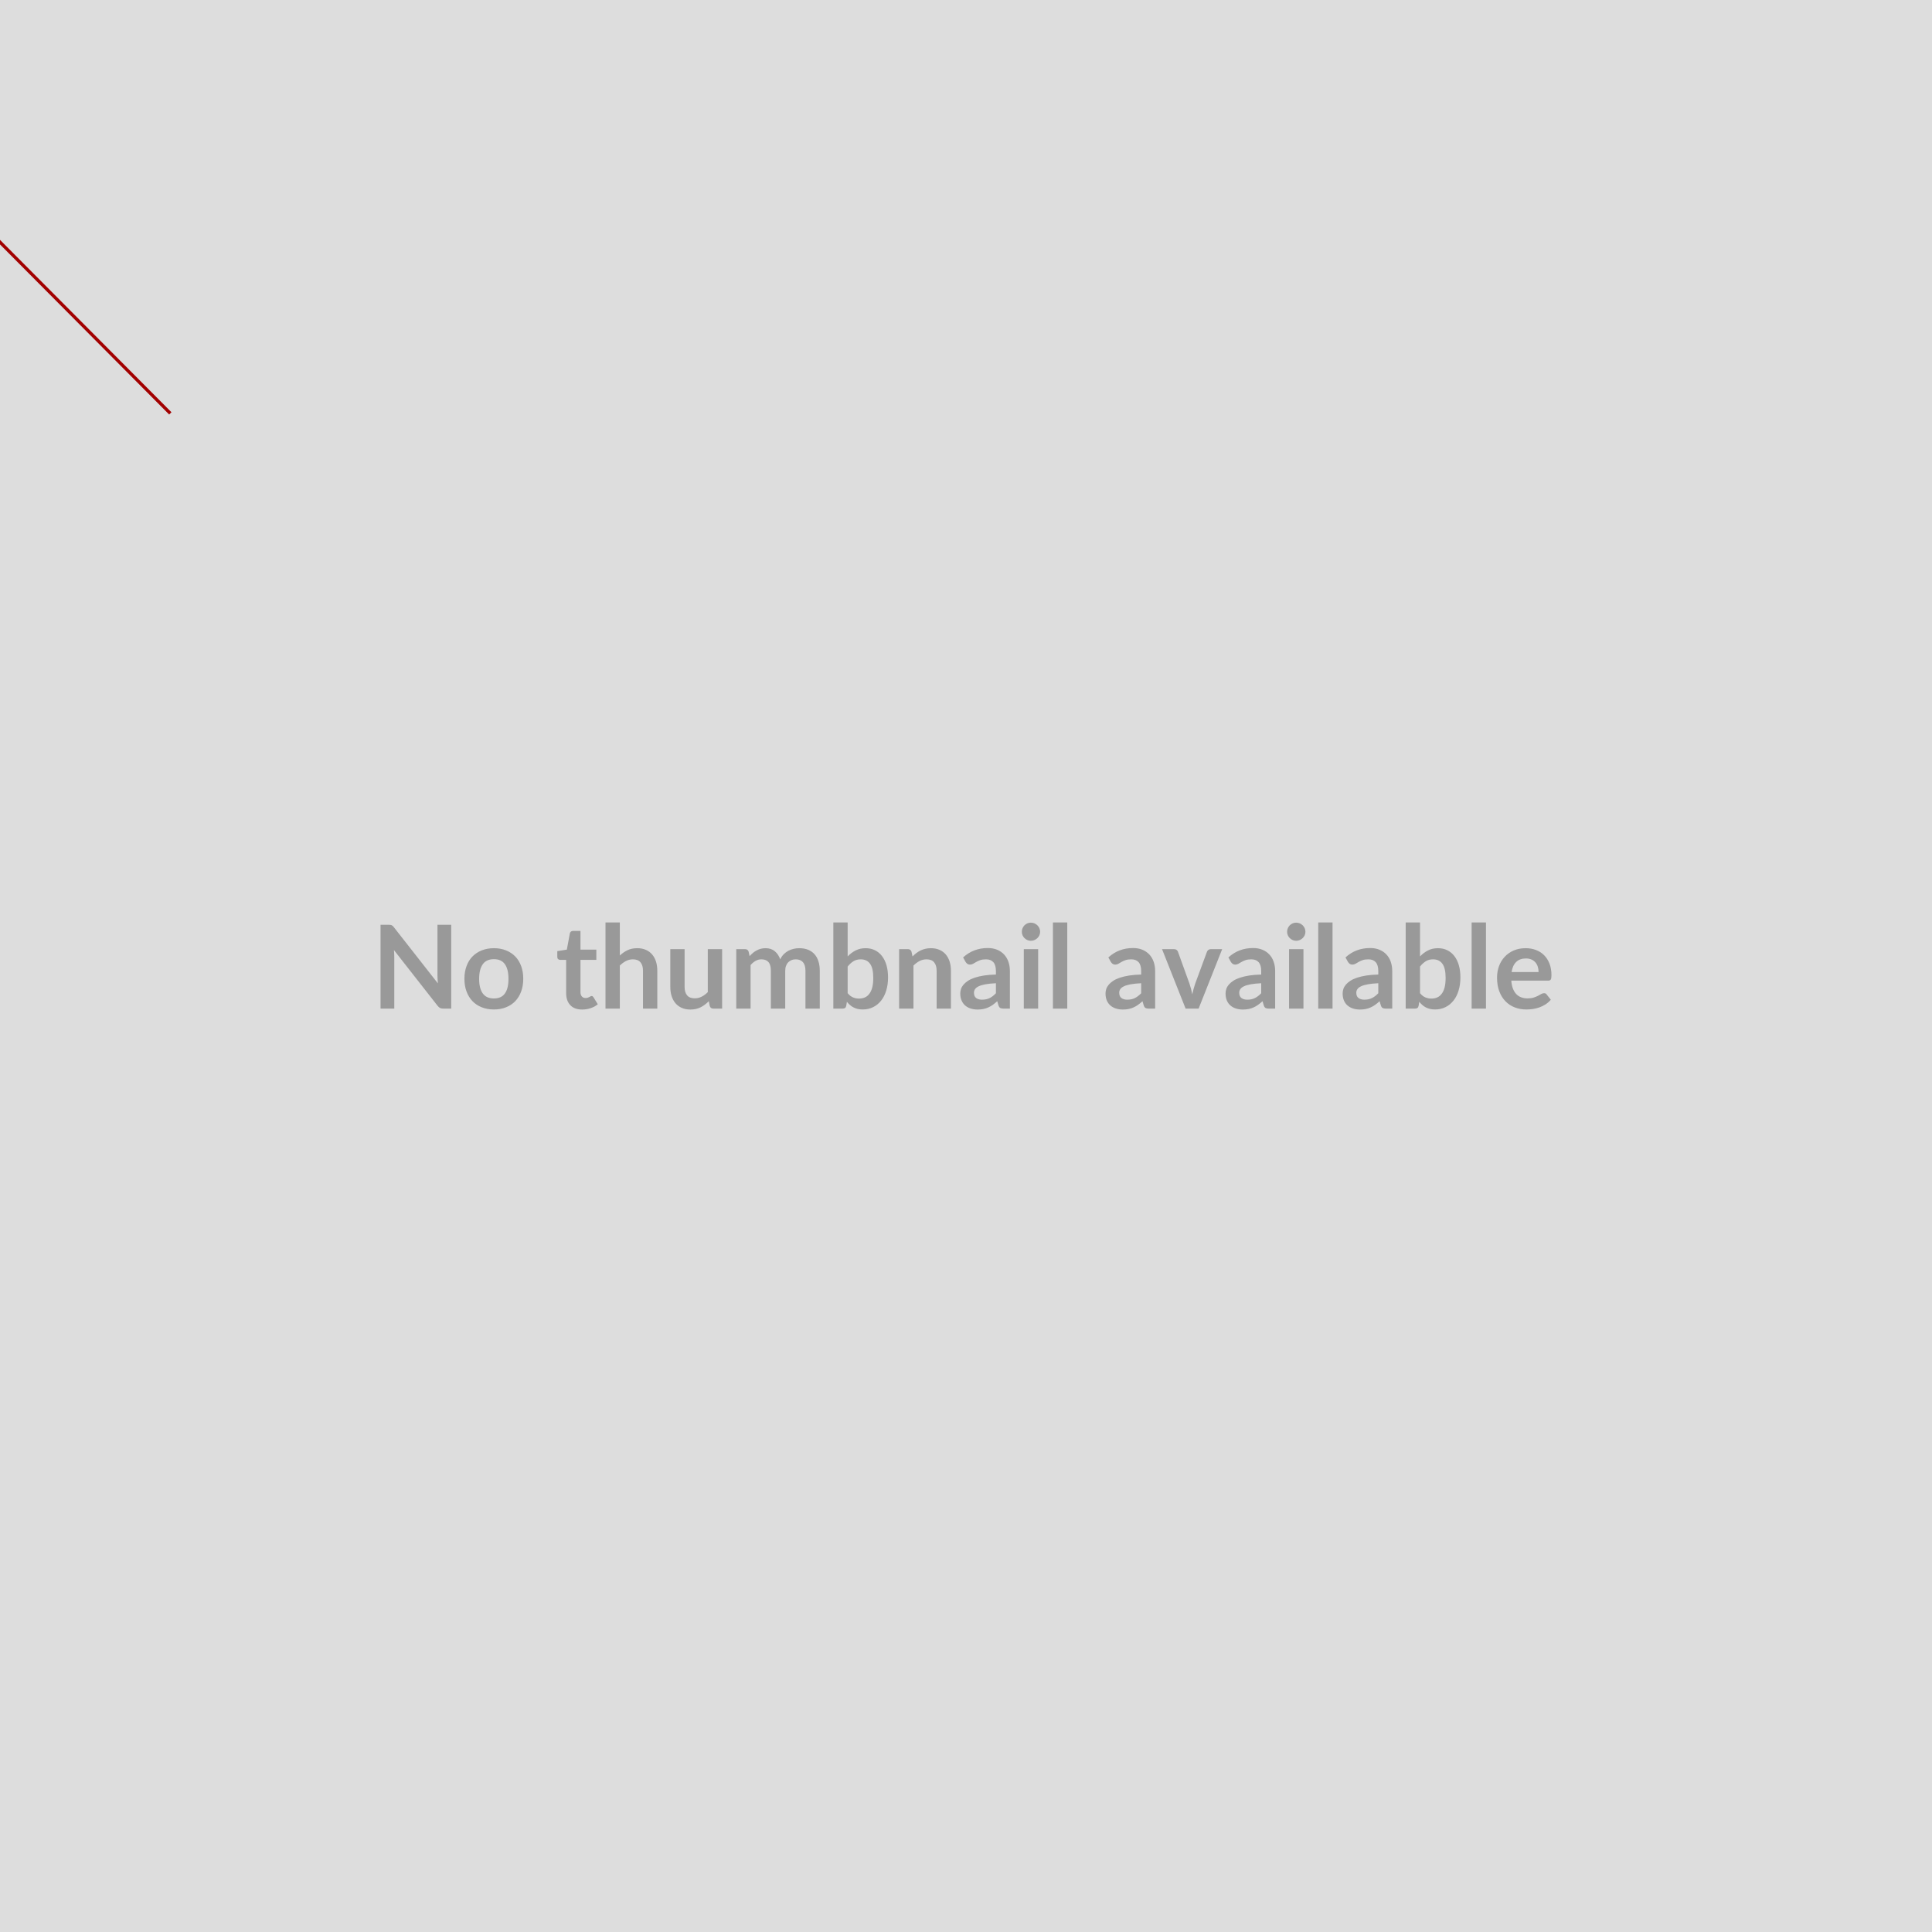
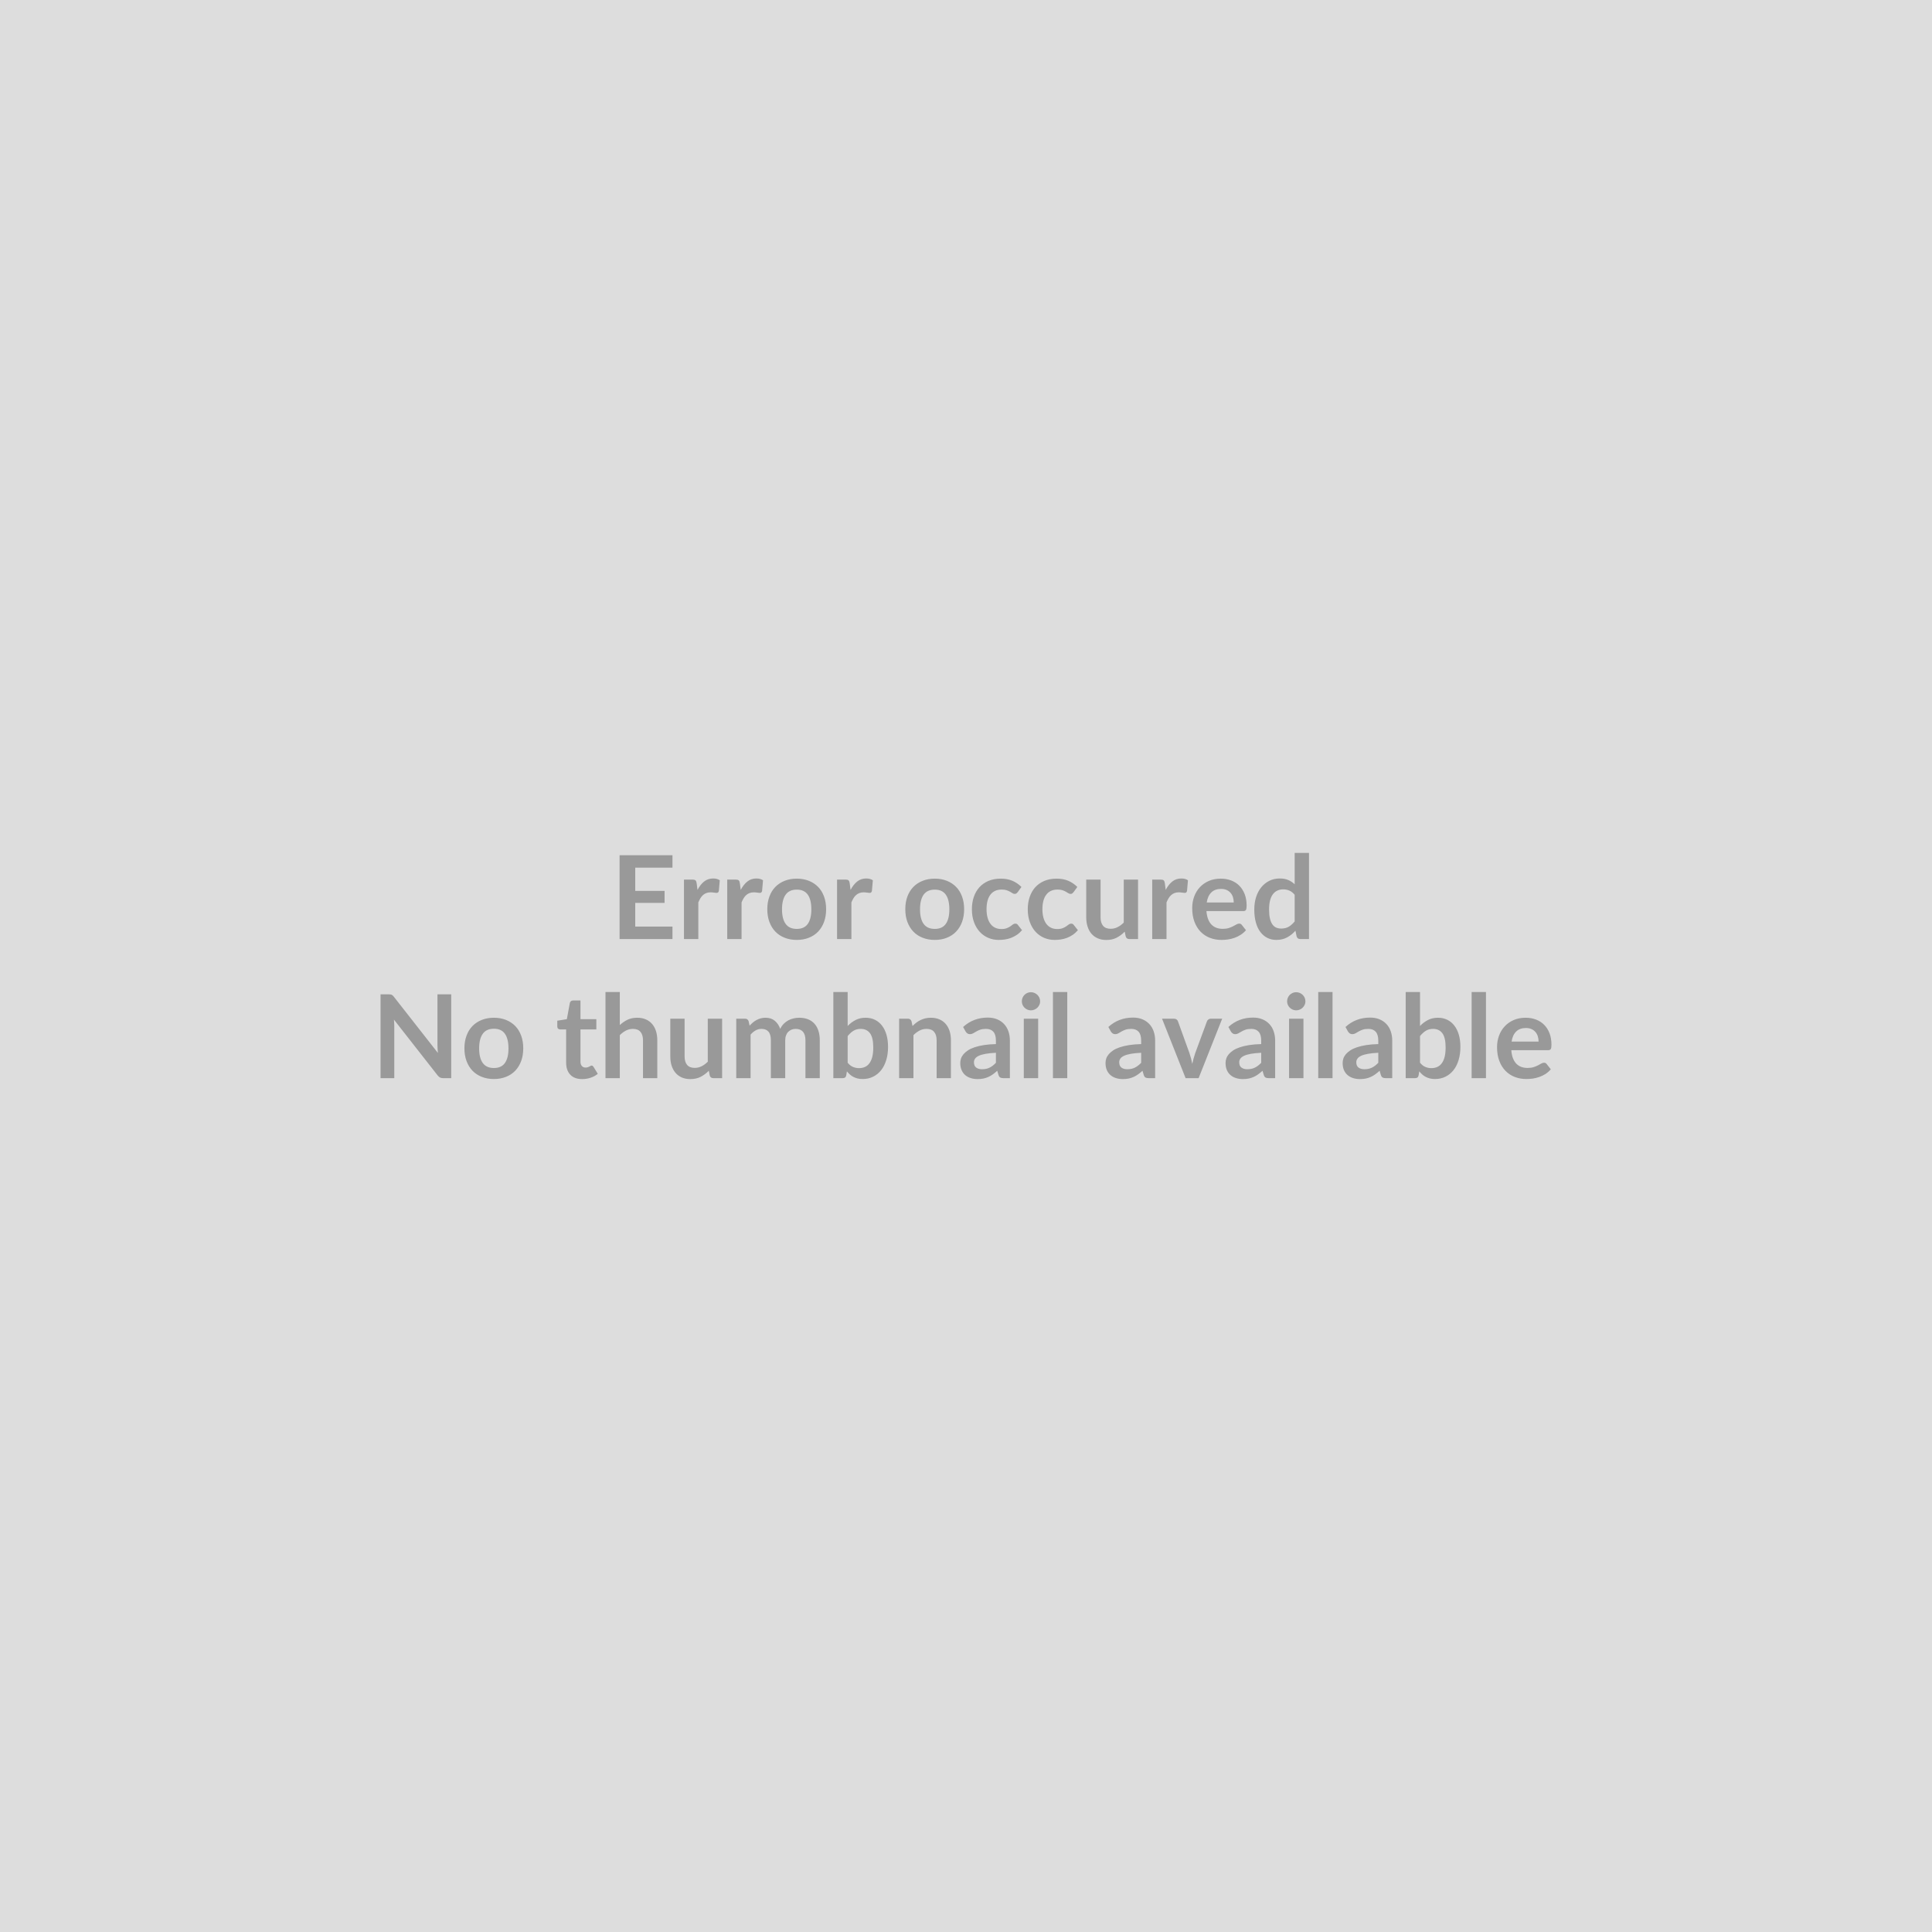
- <svg xmlns="http://www.w3.org/2000/svg" width="100" height="100" viewBox="0 0 600 600">
-   <rect width="100%" height="100%" style="transform-box: fill-box; transform-origin: 50% 50%;" fill="#DDDDDD" />
-   <path fill="#999999" d="M135.86 287.2h4.27v26.03h-2.49q-.57 0-.96-.19t-.75-.64l-13.59-17.35q.11 1.19.11 2.2v15.98h-4.27V287.2h2.54q.31 0 .53.03.23.03.4.11t.33.23q.16.15.36.41l13.65 17.42q-.06-.63-.09-1.24-.04-.61-.04-1.14V287.2Zm17.53 7.27q2.05 0 3.74.67 1.68.67 2.88 1.89 1.19 1.22 1.84 2.99.65 1.76.65 3.94 0 2.2-.65 3.96-.65 1.76-1.84 3.01-1.2 1.24-2.88 1.9-1.69.67-3.74.67-2.07 0-3.76-.67-1.69-.66-2.89-1.9-1.2-1.25-1.85-3.01-.66-1.76-.66-3.96 0-2.18.66-3.94.65-1.77 1.85-2.99 1.2-1.22 2.89-1.89 1.69-.67 3.76-.67Zm0 15.61q2.31 0 3.41-1.55 1.11-1.55 1.11-4.53 0-2.99-1.11-4.56-1.1-1.56-3.41-1.56-2.34 0-3.46 1.57-1.13 1.58-1.13 4.55 0 2.97 1.13 4.52 1.12 1.56 3.46 1.56Zm27.42 3.44q-2.42 0-3.7-1.36-1.29-1.36-1.29-3.75v-10.32h-1.89q-.36 0-.61-.23-.25-.24-.25-.7v-1.77l2.97-.48.93-5.04q.09-.36.34-.56.26-.2.65-.2h2.31v5.81h4.93v3.17h-4.93v10.01q0 .86.42 1.35.42.49 1.16.49.41 0 .69-.1.28-.1.49-.21.21-.11.37-.21.16-.1.32-.1.2 0 .33.1.12.1.27.3l1.33 2.16q-.97.81-2.23 1.22-1.26.42-2.61.42Zm11.68-27.04v10.26q1.08-1.01 2.37-1.64 1.3-.63 3.05-.63 1.51 0 2.68.52 1.17.51 1.95 1.44.78.92 1.19 2.21.4 1.29.4 2.84v11.75h-4.44v-11.75q0-1.7-.78-2.62-.77-.93-2.35-.93-1.16 0-2.16.52-1.01.52-1.91 1.42v13.36h-4.45v-26.75h4.45Zm27.32 8.28h4.45v18.47h-2.72q-.88 0-1.12-.81l-.3-1.48q-1.14 1.16-2.5 1.87-1.37.71-3.23.71-1.51 0-2.67-.52-1.16-.51-1.95-1.44-.79-.94-1.2-2.23-.4-1.28-.4-2.83v-11.74h4.44v11.74q0 1.69.78 2.62.79.92 2.35.92 1.16 0 2.16-.51 1.01-.51 1.91-1.41v-13.36Zm13.29 18.47h-4.45v-18.47h2.72q.86 0 1.13.81l.29 1.37q.49-.54 1.02-.99.53-.45 1.13-.77.6-.33 1.3-.52.69-.19 1.52-.19 1.74 0 2.87.95 1.12.94 1.68 2.51.43-.92 1.08-1.58.65-.65 1.42-1.07.78-.41 1.65-.61.87-.2 1.76-.2 1.53 0 2.71.47 1.19.47 2 1.37.81.9 1.23 2.2.43 1.29.43 2.97v11.75h-4.45v-11.75q0-1.77-.77-2.66-.78-.89-2.27-.89-.68 0-1.27.23-.58.24-1.03.68-.44.44-.69 1.11-.25.66-.25 1.53v11.75h-4.46v-11.75q0-1.86-.75-2.7-.75-.85-2.19-.85-.97 0-1.81.48-.83.47-1.55 1.3v13.52Zm30.15-13.07v8.28q.75.92 1.64 1.3.89.38 1.88.38 1.03 0 1.85-.37.82-.37 1.39-1.16.58-.78.89-1.99.3-1.22.3-2.91 0-3.04-1.01-4.4-1-1.36-2.89-1.36-1.28 0-2.24.58-.95.59-1.81 1.65Zm0-13.68v10.55q1.11-1.17 2.47-1.86 1.36-.7 3.11-.7 1.6 0 2.88.63 1.29.63 2.2 1.81.91 1.18 1.4 2.86.48 1.67.48 3.76 0 2.25-.56 4.08-.55 1.84-1.59 3.14-1.03 1.31-2.49 2.03-1.46.72-3.24.72-.87 0-1.57-.17-.7-.17-1.29-.48-.6-.3-1.09-.75-.5-.44-.95-.98l-.2 1.25q-.1.46-.37.66-.26.2-.71.2h-2.93v-26.75h4.45Zm19.83 9.09.31 1.46q.56-.56 1.18-1.04.62-.47 1.31-.81.69-.33 1.49-.52.79-.19 1.72-.19 1.52 0 2.69.52 1.17.51 1.95 1.44.78.92 1.19 2.21.4 1.29.4 2.84v11.75h-4.44v-11.75q0-1.7-.78-2.62-.77-.93-2.36-.93-1.15 0-2.16.52-1 .52-1.9 1.42v13.36h-4.45v-18.47h2.72q.86 0 1.13.81Zm26.21 12.89v-3.11q-1.93.09-3.24.33-1.31.24-2.11.62-.79.38-1.13.88-.34.51-.34 1.1 0 1.17.69 1.67.69.51 1.81.51 1.37 0 2.37-.5 1-.49 1.95-1.5Zm-9.4-9.7-.79-1.42q3.19-2.92 7.67-2.92 1.62 0 2.9.53 1.28.53 2.16 1.48.88.94 1.34 2.26.46 1.31.46 2.88v11.66h-2.02q-.63 0-.97-.19-.34-.19-.54-.76l-.4-1.34q-.7.63-1.36 1.11-.67.48-1.39.8-.72.33-1.54.5-.82.17-1.81.17-1.17 0-2.16-.32-.99-.31-1.71-.94-.72-.63-1.11-1.57-.4-.93-.4-2.18 0-.7.23-1.39.24-.69.77-1.32.53-.63 1.38-1.19.84-.56 2.07-.97 1.24-.42 2.88-.68 1.63-.26 3.74-.31v-1.08q0-1.86-.79-2.75-.79-.89-2.29-.89-1.08 0-1.79.25t-1.25.57q-.54.31-.98.57-.44.25-.98.25-.47 0-.79-.25-.33-.24-.53-.56Zm18.06-4h4.46v18.47h-4.46v-18.47Zm5.07-5.38q0 .58-.23 1.08-.23.5-.62.88t-.91.6q-.52.23-1.12.23-.57 0-1.09-.23-.51-.22-.89-.6-.37-.38-.6-.88-.22-.5-.22-1.08 0-.59.22-1.12.23-.52.6-.9.38-.37.89-.6.52-.22 1.09-.22.6 0 1.12.22.52.23.91.6.39.38.62.9.23.53.23 1.12Zm3.98-2.9h4.45v26.75H327v-26.75Zm27.4 21.98v-3.11q-1.93.09-3.24.33-1.32.24-2.11.62-.79.38-1.13.88-.34.51-.34 1.1 0 1.17.69 1.67.69.51 1.81.51 1.37 0 2.36-.5 1-.49 1.96-1.5Zm-9.4-9.7-.79-1.42q3.19-2.92 7.67-2.92 1.62 0 2.9.53 1.27.53 2.16 1.48.88.94 1.34 2.26.46 1.31.46 2.88v11.66h-2.02q-.63 0-.97-.19-.34-.19-.54-.76l-.4-1.34q-.7.63-1.37 1.11-.66.48-1.38.8-.72.33-1.54.5-.82.17-1.81.17-1.17 0-2.16-.32-.99-.31-1.71-.94-.72-.63-1.12-1.57-.39-.93-.39-2.18 0-.7.23-1.39.24-.69.77-1.32.53-.63 1.37-1.19.85-.56 2.08-.97 1.24-.42 2.87-.68 1.64-.26 3.75-.31v-1.08q0-1.86-.79-2.75-.8-.89-2.29-.89-1.08 0-1.79.25t-1.25.57q-.54.31-.98.57-.44.25-.98.25-.47 0-.8-.25-.32-.24-.52-.56Zm31.05-4h3.51l-7.32 18.47h-4.04l-7.32-18.47h3.67q.5 0 .84.24.33.23.44.59l3.56 9.86q.29.87.51 1.7.21.82.37 1.65.18-.83.4-1.65.22-.83.52-1.7l3.64-9.86q.12-.36.45-.59.32-.24.77-.24Zm15.63 13.7v-3.11q-1.93.09-3.24.33-1.32.24-2.11.62-.79.38-1.13.88-.35.51-.35 1.1 0 1.17.7 1.67.69.51 1.81.51 1.36 0 2.36-.5 1-.49 1.96-1.5Zm-9.4-9.7-.79-1.42q3.18-2.92 7.67-2.92 1.62 0 2.89.53 1.28.53 2.16 1.48.89.94 1.34 2.26.46 1.31.46 2.88v11.66H394q-.63 0-.97-.19-.35-.19-.54-.76l-.4-1.34q-.7.63-1.37 1.11-.66.48-1.38.8-.72.33-1.54.5-.82.17-1.81.17-1.17 0-2.16-.32-.99-.31-1.71-.94-.72-.63-1.12-1.57-.39-.93-.39-2.18 0-.7.23-1.39t.76-1.32q.54-.63 1.38-1.19.85-.56 2.08-.97 1.23-.42 2.87-.68 1.64-.26 3.75-.31v-1.08q0-1.86-.8-2.75-.79-.89-2.28-.89-1.08 0-1.79.25t-1.25.57l-.99.57q-.44.25-.98.25-.46 0-.79-.25-.32-.24-.52-.56Zm18.05-4h4.47v18.47h-4.47v-18.47Zm5.08-5.38q0 .58-.23 1.08-.24.5-.62.88-.39.38-.91.6-.53.23-1.12.23-.58 0-1.09-.23-.51-.22-.89-.6t-.6-.88q-.23-.5-.23-1.08 0-.59.23-1.12.22-.52.6-.9.38-.37.89-.6.51-.22 1.09-.22.59 0 1.12.22.52.23.91.6.38.38.62.9.23.53.23 1.12Zm3.98-2.9h4.44v26.75h-4.44v-26.75Zm18.65 21.98v-3.11q-1.93.09-3.24.33-1.32.24-2.11.62-.79.38-1.13.88-.35.51-.35 1.1 0 1.17.7 1.67.69.51 1.81.51 1.36 0 2.36-.5 1-.49 1.96-1.5Zm-9.4-9.7-.79-1.42q3.18-2.92 7.67-2.92 1.62 0 2.89.53 1.28.53 2.16 1.48.89.94 1.34 2.26.46 1.31.46 2.88v11.66h-2.01q-.63 0-.97-.19-.35-.19-.54-.76l-.4-1.34q-.7.63-1.37 1.11-.66.48-1.38.8-.72.33-1.54.5-.82.17-1.81.17-1.17 0-2.16-.32-.99-.31-1.71-.94-.72-.63-1.12-1.57-.39-.93-.39-2.18 0-.7.23-1.39t.76-1.32q.54-.63 1.38-1.19.85-.56 2.08-.97 1.23-.42 2.87-.68 1.64-.26 3.75-.31v-1.08q0-1.86-.8-2.75-.79-.89-2.28-.89-1.08 0-1.79.25t-1.25.57l-.99.57q-.44.25-.98.25-.46 0-.79-.25-.32-.24-.52-.56Zm22.36 1.4v8.28q.75.92 1.64 1.3.89.38 1.88.38 1.03 0 1.85-.37.82-.37 1.39-1.16.58-.78.89-1.99.3-1.22.3-2.91 0-3.04-1.01-4.4-1-1.36-2.89-1.36-1.28 0-2.24.58-.95.59-1.81 1.65Zm0-13.68v10.55q1.11-1.17 2.47-1.86 1.36-.7 3.11-.7 1.6 0 2.88.63 1.29.63 2.2 1.81.91 1.18 1.4 2.86.48 1.67.48 3.76 0 2.25-.56 4.08-.55 1.84-1.59 3.14-1.03 1.31-2.49 2.03-1.46.72-3.24.72-.87 0-1.57-.17-.7-.17-1.29-.48-.6-.3-1.09-.75-.5-.44-.95-.98l-.2 1.25q-.1.46-.36.66-.27.2-.72.2h-2.93v-26.75H441Zm16.03 0h4.45v26.75h-4.45v-26.75Zm12.41 15.39h8.38q0-.86-.24-1.63-.24-.76-.73-1.34-.48-.57-1.23-.91-.75-.33-1.74-.33-1.92 0-3.03 1.1-1.11 1.1-1.41 3.11Zm11.34 2.68h-11.43q.1 1.43.5 2.46.4 1.04 1.04 1.71.65.68 1.54 1.01.89.33 1.97.33t1.87-.25q.78-.25 1.37-.56.58-.3 1.02-.56.44-.25.86-.25.55 0 .82.42l1.28 1.62q-.74.86-1.65 1.44-.92.59-1.92.94-1 .35-2.03.5-1.04.14-2.01.14-1.93 0-3.58-.64-1.66-.64-2.88-1.89-1.23-1.25-1.93-3.1-.7-1.84-.7-4.27 0-1.89.61-3.56.61-1.66 1.76-2.89 1.14-1.24 2.79-1.96 1.64-.72 3.71-.72 1.75 0 3.22.56 1.48.56 2.54 1.63 1.06 1.07 1.67 2.63.6 1.56.6 3.55 0 1.01-.22 1.36-.21.35-.82.35Z" />
-   <path style="transform-box: fill-box; transform-origin: 50% 50%; fill: rgb(255, 0, 0); stroke: rgb(162, 0, 0);" d="M -21.825 52.974 L 128.175 53.376" transform="matrix(0.707107, 0.707107, -0.707107, 0.707107, 0.000005, -0.000002)" />
-   <path style="fill: rgb(216, 216, 216); transform-box: fill-box; transform-origin: 50% 50%; stroke: rgb(162, 0, 0);" d="M -21.825 52.974 L 128.175 53.376" transform="matrix(-0.707107, 0.707107, -0.707107, -0.707107, 0.000012, 0.000005)" />
+ <svg xmlns="http://www.w3.org/2000/svg" width="600" height="600" viewBox="0 0 600 600">
+   <rect width="100%" height="100%" fill="#DDDDDD" />
+   <path fill="#999999" d="M208.84 269.45h-11.56v7.22h9.11v3.73h-9.11v7.36h11.56v3.87h-16.42V265.6h16.42v3.85Zm7.51 4.83.27 2.09q.86-1.66 2.05-2.61 1.19-.94 2.81-.94 1.27 0 2.05.56l-.29 3.33q-.09.32-.26.46-.17.13-.46.13-.27 0-.8-.09t-1.04-.09q-.73 0-1.31.22-.58.21-1.03.62-.46.4-.81.98-.36.58-.66 1.31v11.38h-4.45v-18.47h2.61q.69 0 .96.24.27.25.36.88Zm13.42 0 .27 2.09q.87-1.66 2.06-2.61 1.18-.94 2.8-.94 1.28 0 2.06.56l-.29 3.33q-.09.32-.26.46-.17.13-.46.13-.27 0-.8-.09t-1.04-.09q-.74 0-1.31.22-.58.21-1.04.62-.46.4-.81.98-.35.58-.65 1.31v11.38h-4.45v-18.47h2.61q.68 0 .95.24.27.25.36.88Zm17.68-1.41q2.05 0 3.74.67 1.68.67 2.88 1.89 1.19 1.22 1.84 2.99.65 1.76.65 3.94 0 2.2-.65 3.96-.65 1.76-1.84 3.01-1.2 1.24-2.88 1.9-1.69.67-3.74.67-2.07 0-3.76-.67-1.69-.66-2.89-1.9-1.2-1.25-1.85-3.01-.66-1.76-.66-3.96 0-2.18.66-3.94.65-1.77 1.85-2.99 1.2-1.22 2.89-1.89 1.69-.67 3.76-.67Zm0 15.61q2.3 0 3.41-1.55 1.11-1.55 1.11-4.53 0-2.99-1.11-4.56-1.11-1.56-3.41-1.56-2.34 0-3.46 1.57-1.13 1.58-1.13 4.55 0 2.97 1.13 4.52 1.12 1.56 3.46 1.56Zm16.43-14.2.27 2.09q.87-1.66 2.06-2.61 1.18-.94 2.8-.94 1.28 0 2.06.56l-.29 3.33q-.09.32-.26.46-.17.13-.46.13-.27 0-.8-.09t-1.04-.09q-.74 0-1.31.22-.58.21-1.04.62-.46.4-.81.98-.35.58-.65 1.31v11.38h-4.45v-18.47h2.61q.68 0 .95.24.27.25.36.88Zm26.43-1.41q2.05 0 3.73.67 1.69.67 2.88 1.89 1.2 1.22 1.85 2.99.65 1.76.65 3.94 0 2.2-.65 3.96-.65 1.76-1.85 3.01-1.19 1.24-2.88 1.9-1.68.67-3.73.67-2.07 0-3.76-.67-1.7-.66-2.89-1.9-1.2-1.25-1.86-3.01-.65-1.76-.65-3.96 0-2.18.65-3.94.66-1.77 1.86-2.99 1.19-1.22 2.89-1.89 1.69-.67 3.76-.67Zm0 15.61q2.3 0 3.41-1.55 1.11-1.55 1.11-4.53 0-2.99-1.11-4.56-1.11-1.56-3.41-1.56-2.34 0-3.47 1.57-1.12 1.58-1.12 4.55 0 2.97 1.12 4.52 1.13 1.56 3.47 1.56Zm26.91-13.03-1.17 1.62q-.2.25-.39.39-.19.15-.55.15-.34 0-.66-.21-.33-.21-.78-.47t-1.07-.47q-.62-.2-1.54-.2-1.17 0-2.05.42-.88.42-1.47 1.22-.58.79-.87 1.91-.29 1.13-.29 2.55 0 1.48.32 2.63.31 1.15.91 1.93.59.79 1.44 1.19.84.41 1.9.41 1.07 0 1.72-.27.66-.26 1.11-.57.45-.32.78-.58.34-.26.75-.26.54 0 .81.42l1.28 1.62q-.74.86-1.6 1.44-.87.59-1.79.94-.93.35-1.91.5-.98.14-1.96.14-1.71 0-3.22-.64-1.51-.64-2.64-1.86-1.14-1.23-1.79-3-.66-1.77-.66-4.04 0-2.03.58-3.77.59-1.74 1.72-3.01 1.14-1.27 2.81-1.99 1.67-.72 3.85-.72 2.07 0 3.63.67t2.8 1.91Zm17.35 0-1.17 1.62q-.2.25-.39.39-.19.15-.55.15-.34 0-.66-.21-.33-.21-.78-.47t-1.07-.47q-.62-.2-1.54-.2-1.17 0-2.05.42-.88.42-1.46 1.22-.59.79-.88 1.91-.29 1.13-.29 2.55 0 1.48.32 2.63.31 1.15.91 1.93.59.79 1.44 1.19.84.41 1.91.41 1.06 0 1.72-.27.65-.26 1.1-.57.45-.32.79-.58.33-.26.74-.26.54 0 .81.42l1.28 1.62q-.74.86-1.6 1.44-.87.59-1.79.94-.93.35-1.91.5-.98.14-1.95.14-1.71 0-3.23-.64-1.51-.64-2.64-1.86-1.14-1.23-1.79-3-.66-1.77-.66-4.04 0-2.03.59-3.77.58-1.74 1.71-3.01 1.14-1.27 2.81-1.99 1.68-.72 3.85-.72 2.07 0 3.63.67t2.8 1.91Zm14.42-2.29h4.44v18.47h-2.71q-.89 0-1.12-.81l-.31-1.48q-1.13 1.16-2.5 1.87-1.37.71-3.22.71-1.51 0-2.67-.52-1.16-.51-1.96-1.44-.79-.94-1.19-2.23-.41-1.28-.41-2.83v-11.74h4.45v11.74q0 1.69.78 2.62.78.92 2.35.92 1.15 0 2.16-.51 1.01-.51 1.91-1.41v-13.36Zm12.76 1.12.27 2.09q.86-1.66 2.05-2.61 1.19-.94 2.81-.94 1.28 0 2.05.56l-.29 3.33q-.09.32-.26.46-.17.13-.46.13-.27 0-.8-.09t-1.03-.09q-.74 0-1.32.22-.57.21-1.03.62-.46.4-.81.98-.35.58-.66 1.31v11.38h-4.44v-18.47h2.61q.68 0 .95.24.27.25.36.88Zm13.01 5.99h8.39q0-.86-.24-1.63-.24-.76-.73-1.34-.49-.57-1.23-.91-.75-.33-1.74-.33-1.93 0-3.03 1.1-1.11 1.1-1.42 3.11Zm11.34 2.68h-11.43q.11 1.43.51 2.46.39 1.04 1.04 1.71.65.68 1.54 1.01.89.33 1.97.33t1.87-.25q.78-.25 1.36-.56.59-.3 1.03-.56.44-.25.85-.25.56 0 .83.42l1.28 1.62q-.74.86-1.66 1.44-.91.59-1.91.94-1 .35-2.04.5-1.03.14-2 .14-1.93 0-3.59-.64-1.65-.64-2.88-1.89-1.22-1.25-1.92-3.1-.7-1.84-.7-4.27 0-1.89.61-3.56.61-1.66 1.75-2.89 1.15-1.24 2.79-1.96 1.65-.72 3.72-.72 1.75 0 3.22.56 1.48.56 2.54 1.63 1.06 1.07 1.67 2.63.6 1.56.6 3.55 0 1.01-.22 1.36-.21.35-.83.35Zm15.97 3.21v-8.28q-.76-.92-1.65-1.3-.89-.38-1.91-.38-1.01 0-1.82.38t-1.39 1.14q-.57.77-.88 1.95-.3 1.18-.3 2.78 0 1.62.26 2.74.26 1.13.74 1.84.49.71 1.19 1.03.7.31 1.57.31 1.38 0 2.35-.57.98-.58 1.84-1.64Zm0-21.28h4.45v26.75h-2.72q-.88 0-1.12-.81l-.37-1.78q-1.12 1.28-2.57 2.07-1.45.79-3.37.79-1.52 0-2.78-.63-1.26-.63-2.17-1.83-.91-1.19-1.4-2.96-.49-1.76-.49-4.03 0-2.05.55-3.82.56-1.76 1.6-3.06 1.05-1.29 2.51-2.02 1.45-.73 3.27-.73 1.55 0 2.65.49 1.1.48 1.96 1.31v-9.74ZM135.86 308.8h4.27v26.03h-2.49q-.57 0-.96-.19t-.75-.64l-13.59-17.35q.11 1.19.11 2.2v15.98h-4.27V308.8h2.54q.31 0 .53.03.23.03.4.11t.33.23q.16.15.36.41L135.99 327q-.06-.63-.09-1.24-.04-.61-.04-1.14V308.8Zm17.53 7.27q2.05 0 3.74.67 1.68.67 2.88 1.89 1.19 1.22 1.84 2.99.65 1.76.65 3.94 0 2.2-.65 3.96-.65 1.76-1.84 3.01-1.2 1.24-2.88 1.9-1.69.67-3.74.67-2.07 0-3.76-.67-1.69-.66-2.89-1.9-1.2-1.25-1.85-3.01-.66-1.76-.66-3.96 0-2.18.66-3.94.65-1.77 1.85-2.99 1.2-1.22 2.89-1.89 1.69-.67 3.76-.67Zm0 15.61q2.31 0 3.41-1.55 1.11-1.55 1.11-4.53 0-2.99-1.11-4.56-1.1-1.56-3.41-1.56-2.34 0-3.46 1.57-1.13 1.58-1.13 4.55 0 2.97 1.13 4.52 1.12 1.56 3.46 1.56Zm27.42 3.44q-2.42 0-3.7-1.36-1.29-1.36-1.29-3.75v-10.32h-1.89q-.36 0-.61-.23-.25-.24-.25-.7v-1.77l2.97-.48.93-5.04q.09-.36.34-.56.26-.2.65-.2h2.31v5.81h4.93v3.17h-4.93v10.01q0 .86.42 1.35.42.49 1.16.49.41 0 .69-.1.28-.1.49-.21.21-.11.37-.21.16-.1.32-.1.2 0 .33.1.12.1.27.3l1.33 2.16q-.97.81-2.23 1.22-1.26.42-2.61.42Zm11.68-27.04v10.26q1.08-1.01 2.37-1.64 1.3-.63 3.05-.63 1.51 0 2.68.52 1.17.51 1.95 1.44.78.92 1.19 2.21.4 1.29.4 2.84v11.75h-4.44v-11.75q0-1.7-.78-2.62-.77-.93-2.35-.93-1.16 0-2.16.52-1.01.52-1.91 1.42v13.36h-4.45v-26.75h4.45Zm27.32 8.28h4.45v18.47h-2.72q-.88 0-1.12-.81l-.3-1.48q-1.14 1.16-2.5 1.87-1.37.71-3.23.71-1.51 0-2.67-.51-1.16-.52-1.95-1.45-.79-.94-1.2-2.23-.4-1.28-.4-2.83v-11.74h4.44v11.74q0 1.69.78 2.62.79.92 2.35.92 1.16 0 2.16-.51 1.01-.51 1.91-1.41v-13.36Zm13.29 18.47h-4.45v-18.47h2.72q.86 0 1.13.81l.29 1.37q.49-.54 1.02-.99.53-.45 1.13-.77.6-.33 1.3-.52.69-.19 1.52-.19 1.74 0 2.87.95 1.12.94 1.68 2.51.43-.92 1.08-1.58.65-.65 1.42-1.07.78-.41 1.65-.61.87-.2 1.76-.2 1.53 0 2.71.47 1.19.47 2 1.37.81.9 1.23 2.2.43 1.29.43 2.97v11.75h-4.45v-11.75q0-1.77-.77-2.66-.78-.89-2.27-.89-.68 0-1.27.23-.58.24-1.03.68-.44.44-.69 1.11-.25.66-.25 1.53v11.75h-4.46v-11.75q0-1.86-.75-2.7-.75-.85-2.19-.85-.97 0-1.81.48-.83.47-1.55 1.3v13.52Zm30.15-13.07v8.28q.75.92 1.64 1.3.89.38 1.88.38 1.03 0 1.85-.37.82-.37 1.39-1.15.58-.79.89-2 .3-1.22.3-2.91 0-3.04-1.01-4.4-1-1.36-2.89-1.36-1.28 0-2.24.58-.95.59-1.81 1.65Zm0-13.68v10.55q1.11-1.17 2.47-1.86 1.36-.7 3.11-.7 1.6 0 2.88.63 1.29.63 2.2 1.81.91 1.18 1.4 2.86.48 1.67.48 3.76 0 2.25-.56 4.08-.55 1.84-1.59 3.15-1.03 1.3-2.49 2.02-1.46.72-3.24.72-.87 0-1.57-.17-.7-.17-1.29-.48-.6-.3-1.09-.74-.5-.45-.95-.99l-.2 1.25q-.1.46-.37.66-.26.2-.71.2h-2.93v-26.75h4.45Zm19.83 9.09.31 1.46q.56-.56 1.18-1.04.62-.47 1.31-.8.69-.34 1.49-.53.79-.19 1.72-.19 1.52 0 2.69.52 1.17.51 1.95 1.44.78.92 1.19 2.21.4 1.29.4 2.84v11.75h-4.44v-11.75q0-1.7-.78-2.62-.77-.93-2.36-.93-1.15 0-2.16.52-1 .52-1.9 1.42v13.36h-4.45v-18.47h2.72q.86 0 1.13.81Zm26.21 12.89v-3.11q-1.93.09-3.24.33-1.31.24-2.11.62-.79.38-1.13.88-.34.51-.34 1.1 0 1.17.69 1.67.69.51 1.81.51 1.37 0 2.37-.5 1-.49 1.95-1.5Zm-9.4-9.7-.79-1.42q3.19-2.92 7.67-2.92 1.62 0 2.9.53 1.28.53 2.16 1.48.88.94 1.34 2.26.46 1.31.46 2.88v11.66h-2.02q-.63 0-.97-.19-.34-.19-.54-.76l-.4-1.34q-.7.63-1.36 1.11-.67.48-1.39.8-.72.33-1.54.5-.82.17-1.81.17-1.17 0-2.16-.32-.99-.31-1.71-.94-.72-.63-1.11-1.57-.4-.93-.4-2.18 0-.7.23-1.39.24-.69.77-1.32.53-.63 1.38-1.19.84-.56 2.07-.97 1.24-.42 2.88-.68 1.63-.26 3.74-.31v-1.08q0-1.86-.79-2.75-.79-.89-2.29-.89-1.08 0-1.79.25t-1.25.57q-.54.31-.98.57-.44.25-.98.25-.47 0-.79-.24-.33-.25-.53-.57Zm18.06-4h4.46v18.47h-4.46v-18.47Zm5.07-5.38q0 .58-.23 1.08-.23.5-.62.88t-.91.6q-.52.23-1.12.23-.57 0-1.09-.23-.51-.22-.89-.6-.37-.38-.6-.88-.22-.5-.22-1.08 0-.59.22-1.12.23-.52.6-.9.38-.37.89-.6.52-.22 1.09-.22.6 0 1.12.22.52.23.91.6.39.38.62.9.23.53.23 1.12Zm3.98-2.9h4.45v26.75H327v-26.75Zm27.4 21.98v-3.11q-1.93.09-3.24.33-1.32.24-2.11.62-.79.38-1.13.88-.34.51-.34 1.1 0 1.17.69 1.67.69.51 1.81.51 1.37 0 2.36-.5 1-.49 1.96-1.5Zm-9.4-9.7-.79-1.42q3.19-2.92 7.67-2.92 1.62 0 2.9.53 1.27.53 2.16 1.48.88.94 1.34 2.26.46 1.31.46 2.88v11.66h-2.02q-.63 0-.97-.19-.34-.19-.54-.76l-.4-1.34q-.7.63-1.37 1.11-.66.48-1.38.8-.72.33-1.54.5-.82.17-1.81.17-1.17 0-2.16-.32-.99-.31-1.71-.94-.72-.63-1.12-1.57-.39-.93-.39-2.18 0-.7.23-1.39.24-.69.77-1.32.53-.63 1.37-1.19.85-.56 2.08-.97 1.24-.42 2.87-.68 1.64-.26 3.75-.31v-1.08q0-1.86-.79-2.75-.8-.89-2.29-.89-1.08 0-1.79.25t-1.25.57q-.54.31-.98.57-.44.25-.98.25-.47 0-.8-.24-.32-.25-.52-.57Zm31.05-4h3.51l-7.32 18.47h-4.04l-7.32-18.47h3.67q.5 0 .84.24.33.23.44.59l3.56 9.86q.29.87.51 1.7.21.82.37 1.65.18-.83.4-1.65.22-.83.52-1.7l3.64-9.86q.12-.36.45-.59.32-.24.77-.24Zm15.63 13.7v-3.11q-1.93.09-3.24.33-1.32.24-2.11.62-.79.38-1.13.88-.35.51-.35 1.1 0 1.17.7 1.67.69.51 1.81.51 1.36 0 2.36-.5 1-.49 1.96-1.5Zm-9.4-9.7-.79-1.42q3.18-2.92 7.67-2.92 1.62 0 2.89.53 1.28.53 2.16 1.48.89.94 1.34 2.26.46 1.31.46 2.88v11.66H394q-.63 0-.97-.19-.35-.19-.54-.76l-.4-1.34q-.7.63-1.37 1.11-.66.48-1.38.8-.72.33-1.54.5-.82.17-1.81.17-1.17 0-2.16-.32-.99-.31-1.71-.94-.72-.63-1.12-1.57-.39-.93-.39-2.18 0-.7.23-1.39t.76-1.32q.54-.63 1.38-1.19.85-.56 2.08-.97 1.23-.42 2.87-.68 1.64-.26 3.75-.31v-1.08q0-1.86-.8-2.75-.79-.89-2.28-.89-1.08 0-1.79.25t-1.25.57l-.99.57q-.44.25-.98.25-.46 0-.79-.24-.32-.25-.52-.57Zm18.05-4h4.47v18.47h-4.47v-18.47Zm5.08-5.38q0 .58-.23 1.08-.24.5-.62.88-.39.38-.91.6-.53.23-1.12.23-.58 0-1.09-.23-.51-.22-.89-.6t-.6-.88q-.23-.5-.23-1.08 0-.59.23-1.12.22-.52.6-.9.38-.37.89-.6.51-.22 1.09-.22.59 0 1.12.22.52.23.91.6.38.38.62.9.23.53.23 1.12Zm3.98-2.9h4.44v26.75h-4.44v-26.75Zm18.65 21.98v-3.11q-1.93.09-3.24.33-1.32.24-2.11.62-.79.38-1.13.88-.35.51-.35 1.1 0 1.17.7 1.67.69.51 1.81.51 1.36 0 2.36-.5 1-.49 1.96-1.5Zm-9.4-9.7-.79-1.42q3.18-2.92 7.67-2.92 1.62 0 2.89.53 1.28.53 2.16 1.48.89.94 1.34 2.26.46 1.31.46 2.88v11.66h-2.01q-.63 0-.97-.19-.35-.19-.54-.76l-.4-1.34q-.7.63-1.37 1.11-.66.48-1.38.8-.72.33-1.54.5-.82.17-1.81.17-1.17 0-2.16-.32-.99-.31-1.71-.94-.72-.63-1.12-1.57-.39-.93-.39-2.18 0-.7.23-1.39t.76-1.32q.54-.63 1.38-1.19.85-.56 2.08-.97 1.23-.42 2.87-.68 1.64-.26 3.75-.31v-1.08q0-1.86-.8-2.75-.79-.89-2.28-.89-1.08 0-1.79.25t-1.25.57l-.99.57q-.44.25-.98.25-.46 0-.79-.24-.32-.25-.52-.57Zm22.36 1.4v8.28q.75.92 1.64 1.3.89.38 1.88.38 1.03 0 1.85-.37.82-.37 1.39-1.15.58-.79.89-2 .3-1.22.3-2.91 0-3.04-1.01-4.4-1-1.36-2.89-1.36-1.28 0-2.24.58-.95.59-1.81 1.65Zm0-13.68v10.55q1.11-1.17 2.47-1.86 1.36-.7 3.11-.7 1.6 0 2.88.63 1.29.63 2.2 1.81.91 1.18 1.4 2.86.48 1.67.48 3.76 0 2.25-.56 4.08-.55 1.84-1.59 3.15-1.03 1.3-2.49 2.02-1.46.72-3.24.72-.87 0-1.57-.17-.7-.17-1.29-.48-.6-.3-1.09-.74-.5-.45-.95-.99l-.2 1.25q-.1.46-.36.66-.27.2-.72.2h-2.93v-26.75H441Zm16.03 0h4.45v26.75h-4.45v-26.75Zm12.41 15.39h8.38q0-.86-.24-1.63-.24-.76-.73-1.34-.48-.57-1.23-.91-.75-.33-1.74-.33-1.92 0-3.03 1.1-1.11 1.1-1.41 3.11Zm11.34 2.68h-11.43q.1 1.43.5 2.46.4 1.04 1.04 1.71.65.68 1.54 1.01.89.33 1.97.33t1.87-.25q.78-.25 1.37-.56.58-.3 1.02-.56.44-.25.86-.25.55 0 .82.42l1.28 1.62q-.74.86-1.65 1.45-.92.58-1.92.93-1 .35-2.03.5-1.04.14-2.01.14-1.93 0-3.58-.64-1.66-.64-2.88-1.89-1.23-1.25-1.93-3.1-.7-1.84-.7-4.27 0-1.89.61-3.55.61-1.67 1.76-2.9 1.14-1.24 2.79-1.96 1.64-.72 3.71-.72 1.75 0 3.22.56 1.48.56 2.54 1.63 1.06 1.07 1.67 2.63.6 1.56.6 3.55 0 1.01-.22 1.36-.21.35-.82.35Z" />
</svg>
